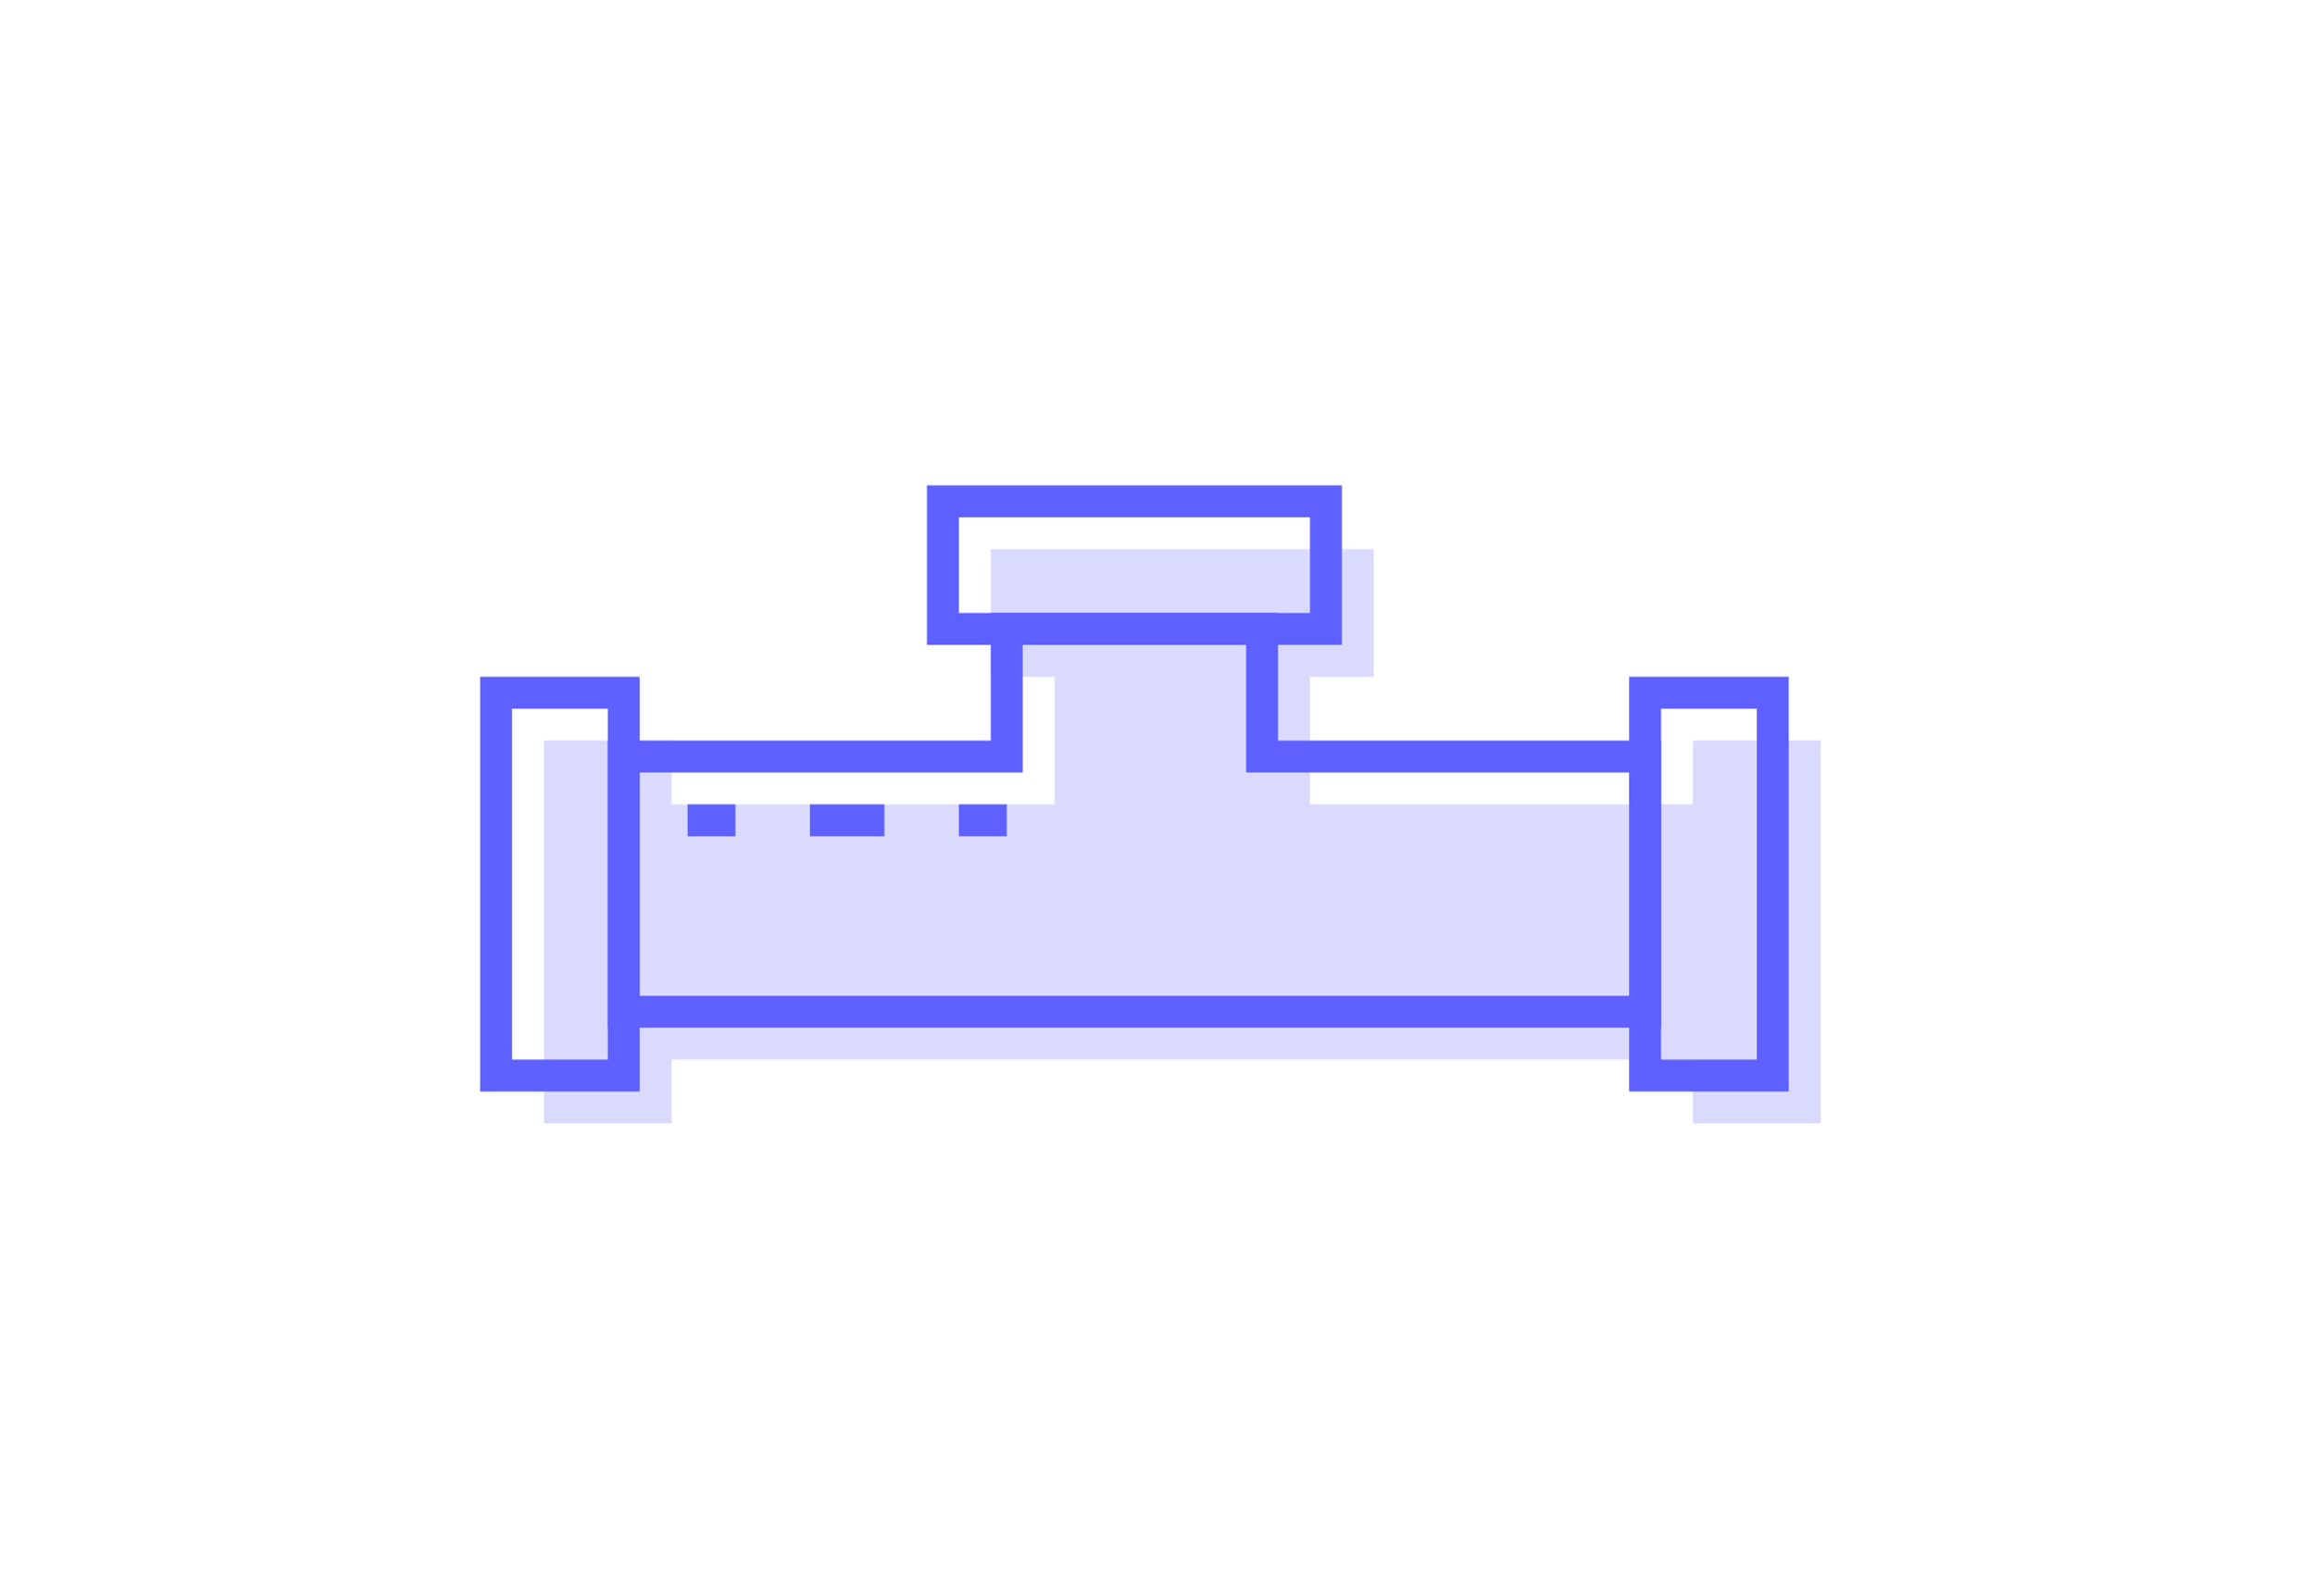
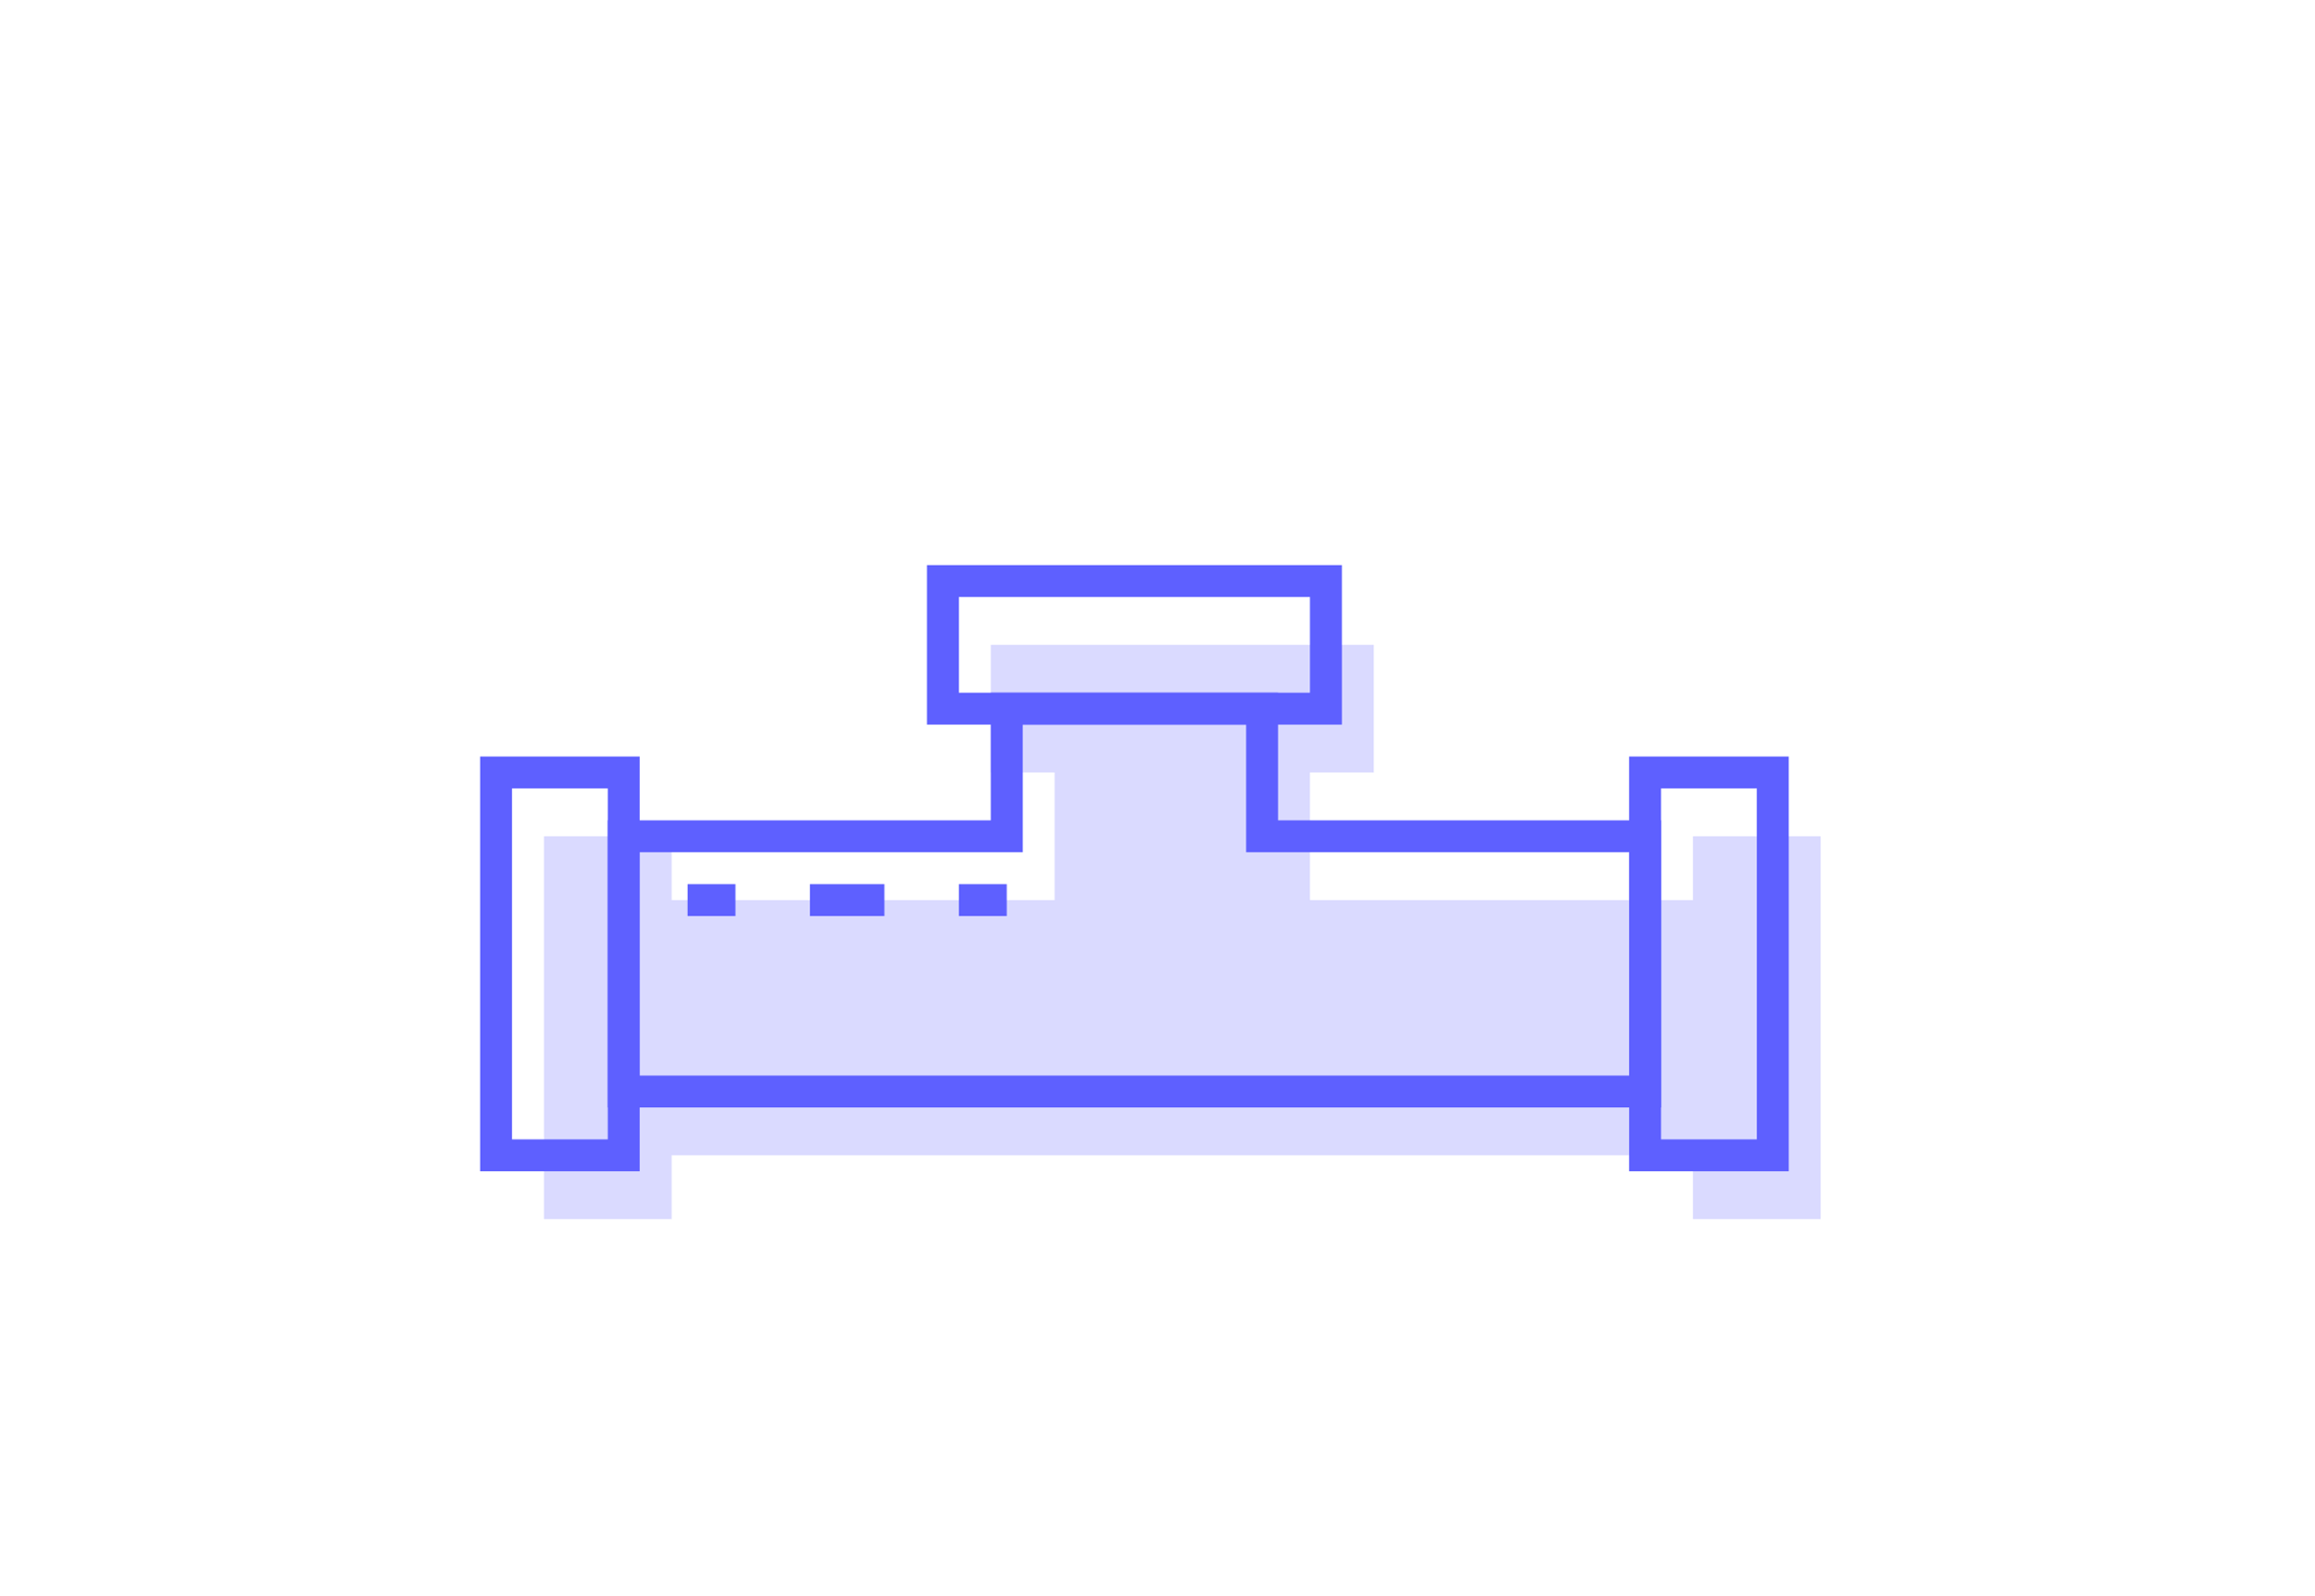
<svg xmlns="http://www.w3.org/2000/svg" version="1.1" id="Layer_1" x="0px" y="0px" width="145px" height="100px" viewBox="0 0 145 100" enable-background="new 0 0 145 100" xml:space="preserve">
-   <g id="Layer_5">
-     <polygon fill="#DADAFF" points="106.083,46.425 106.083,50.425 82.083,50.425 82.083,42.425 86.083,42.425 86.083,34.425    62.083,34.425 62.083,42.425 66.083,42.425 66.083,50.425 42.083,50.425 42.083,46.425 34.083,46.425 34.083,70.425 42.083,70.425    42.083,66.425 106.083,66.425 106.083,70.425 114.083,70.425 114.083,46.425  " />
+   <polygon fill="#DADAFF" points="106.083,52.425 106.083,56.425 82.083,56.425 82.083,48.425 86.083,48.425 86.083,40.425   62.083,40.425 62.083,48.425 66.083,48.425 66.083,56.425 42.083,56.425 42.083,52.425 34.083,52.425 34.083,76.425 42.083,76.425   42.083,72.425 106.083,72.425 106.083,76.425 114.083,76.425 114.083,52.425 " />
+   <g>
+     <polygon fill="none" stroke="#5E60FF" stroke-width="2" stroke-miterlimit="10" points="79.083,52.425 79.083,44.425    63.083,44.425 63.083,52.425 39.083,52.425 39.083,68.425 103.083,68.425 103.083,52.425  " />
+     <rect x="31.083" y="48.425" fill="none" stroke="#5E60FF" stroke-width="2" stroke-miterlimit="10" width="8" height="24" />
+     <rect x="59.083" y="36.425" fill="none" stroke="#5E60FF" stroke-width="2" stroke-miterlimit="10" width="24" height="8" />
+     <rect x="103.083" y="48.425" fill="none" stroke="#5E60FF" stroke-width="2" stroke-miterlimit="10" width="8" height="24" />
    <g>
-       <polygon fill="none" stroke="#5E60FF" stroke-width="2" stroke-miterlimit="10" points="79.083,47.425 79.083,39.425     63.083,39.425 63.083,47.425 39.083,47.425 39.083,63.425 103.083,63.425 103.083,47.425   " />
-       <rect x="31.083" y="43.425" fill="none" stroke="#5E60FF" stroke-width="2" stroke-miterlimit="10" width="8" height="24" />
-       <rect x="59.083" y="31.425" fill="none" stroke="#5E60FF" stroke-width="2" stroke-miterlimit="10" width="24" height="8" />
-       <rect x="103.083" y="43.425" fill="none" stroke="#5E60FF" stroke-width="2" stroke-miterlimit="10" width="8" height="24" />
      <g>
-         <g>
-           <line fill="none" stroke="#5E60FF" stroke-width="2" stroke-miterlimit="10" x1="43.083" y1="51.425" x2="46.083" y2="51.425" />
-           <line fill="none" stroke="#5E60FF" stroke-width="2" stroke-miterlimit="10" stroke-dasharray="4.667,4.667" x1="50.75" y1="51.425" x2="57.75" y2="51.425" />
-           <line fill="none" stroke="#5E60FF" stroke-width="2" stroke-miterlimit="10" x1="60.083" y1="51.425" x2="63.083" y2="51.425" />
-         </g>
+         <line fill="none" stroke="#5E60FF" stroke-width="2" stroke-miterlimit="10" x1="43.083" y1="56.425" x2="46.083" y2="56.425" />
+         <line fill="none" stroke="#5E60FF" stroke-width="2" stroke-miterlimit="10" stroke-dasharray="4.667,4.667" x1="50.75" y1="56.425" x2="57.75" y2="56.425" />
+         <line fill="none" stroke="#5E60FF" stroke-width="2" stroke-miterlimit="10" x1="60.083" y1="56.425" x2="63.083" y2="56.425" />
      </g>
    </g>
  </g>
</svg>
